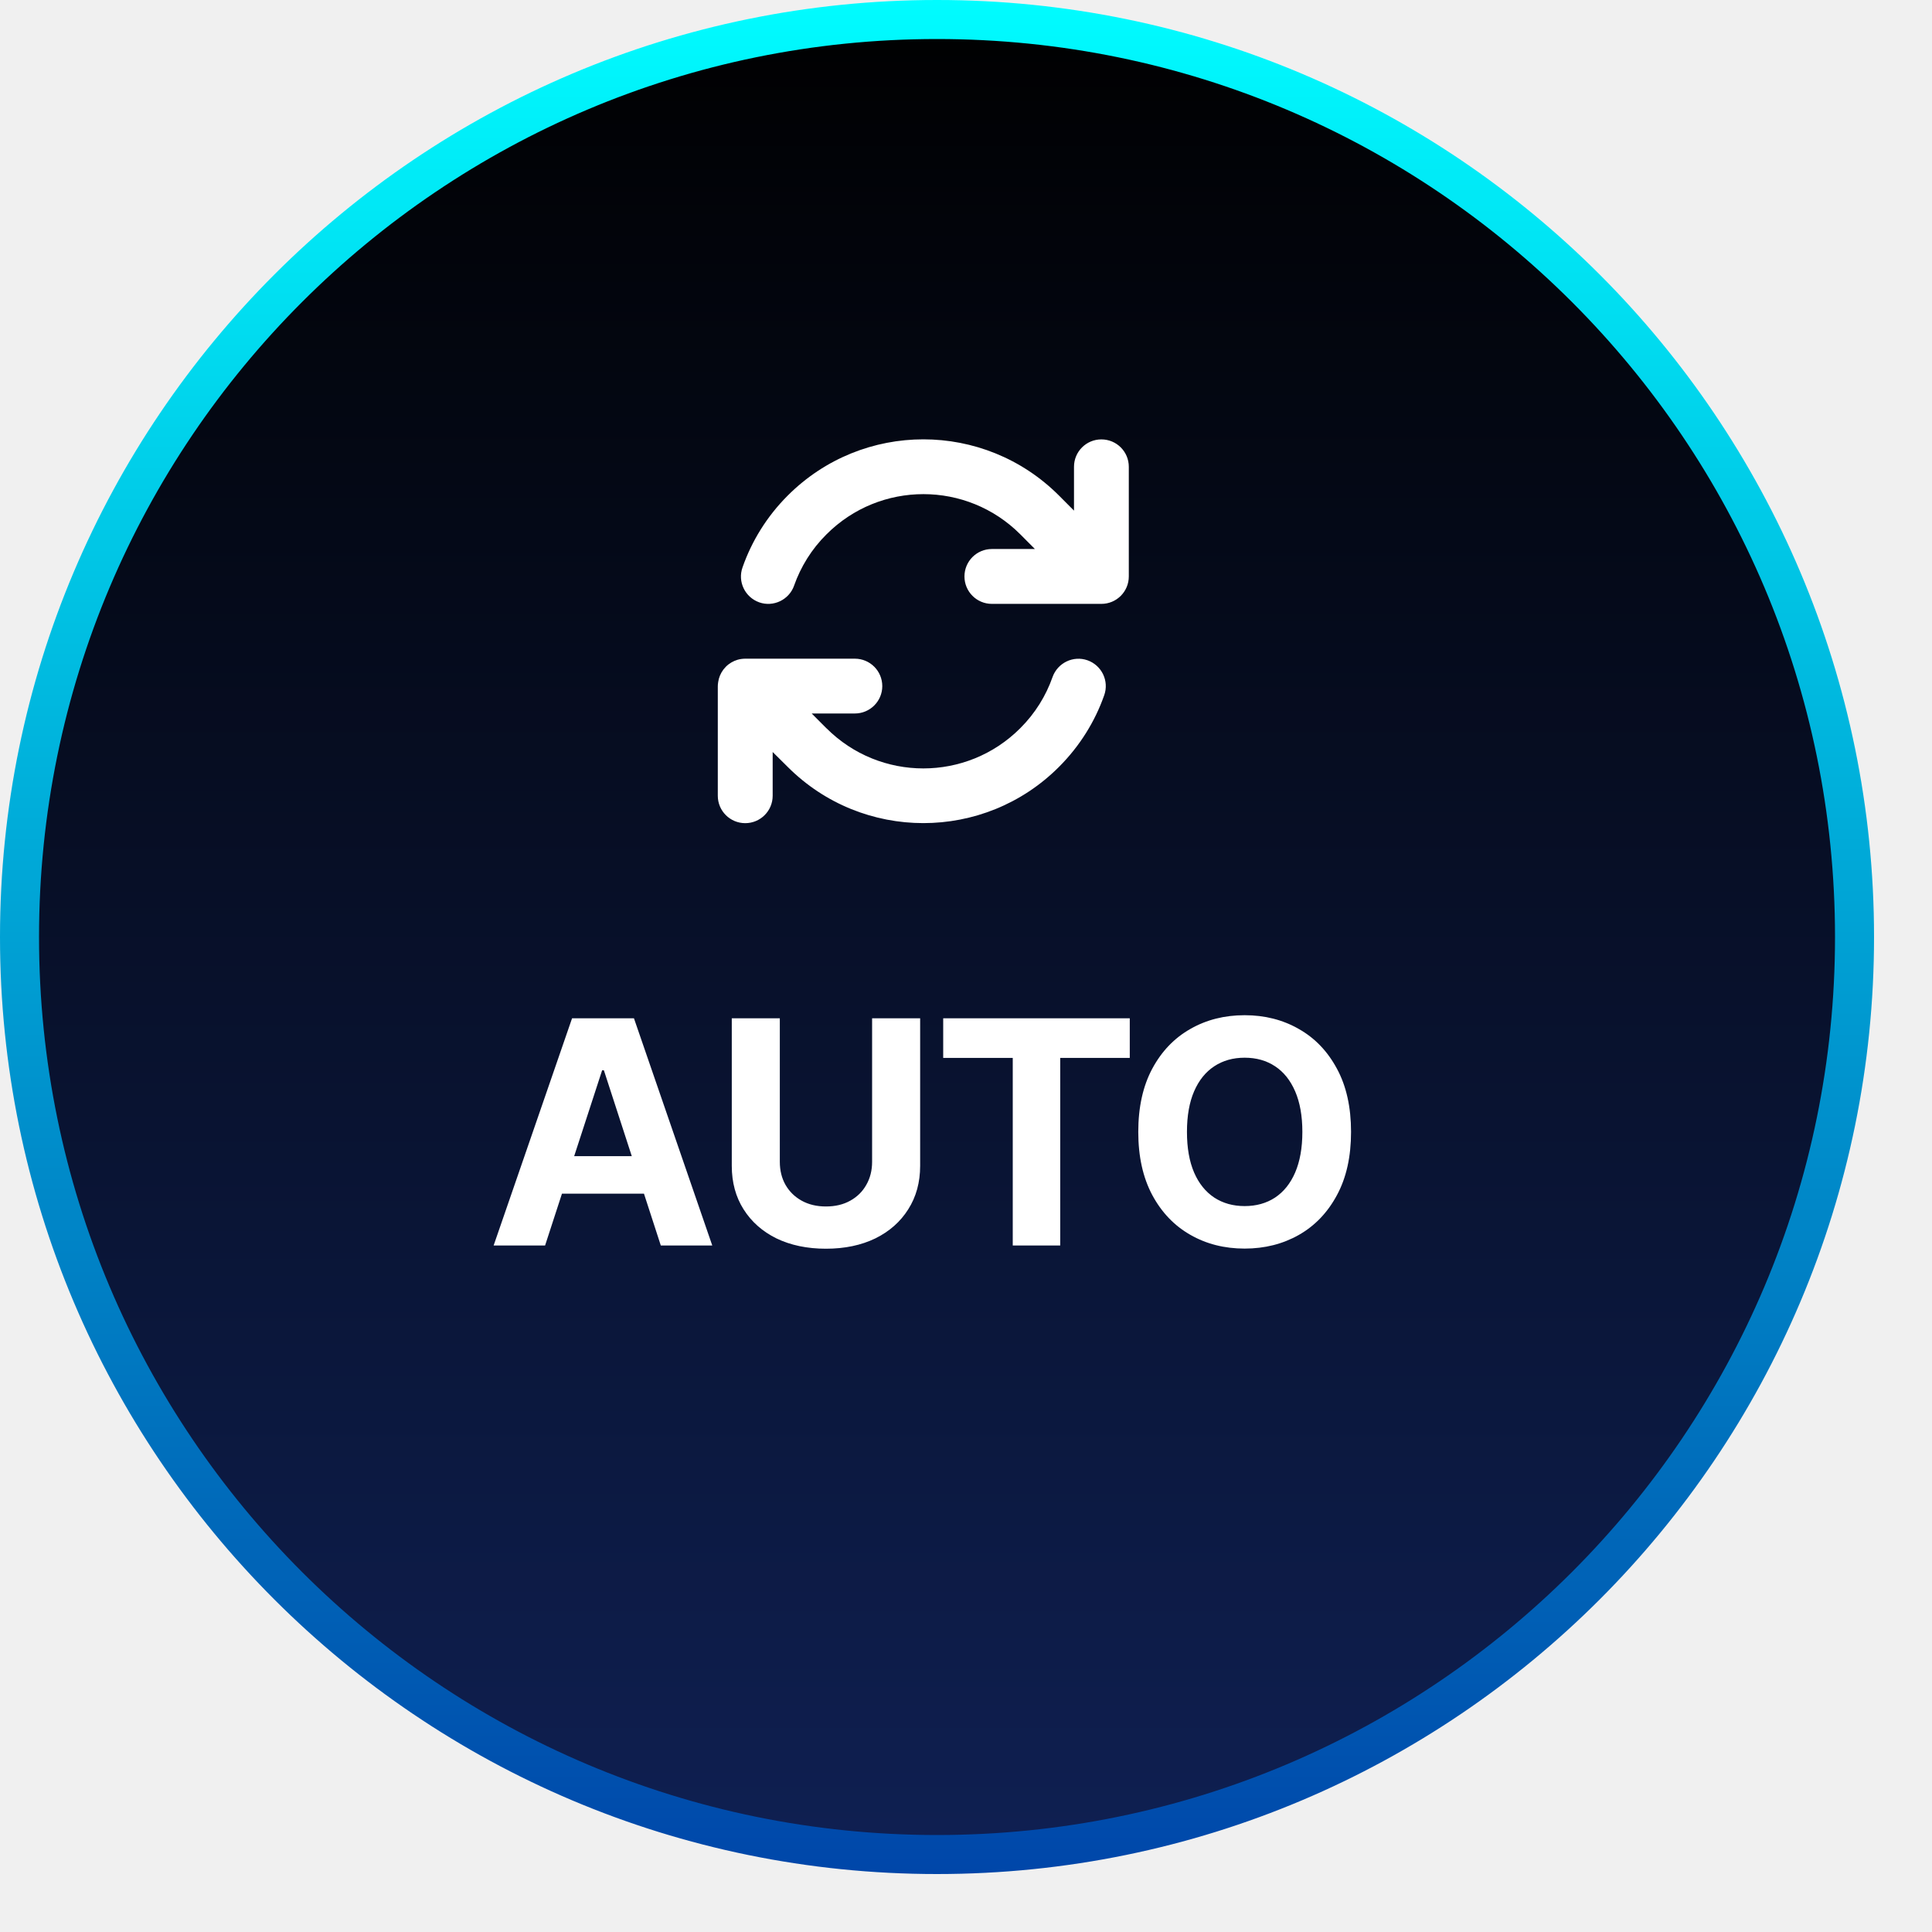
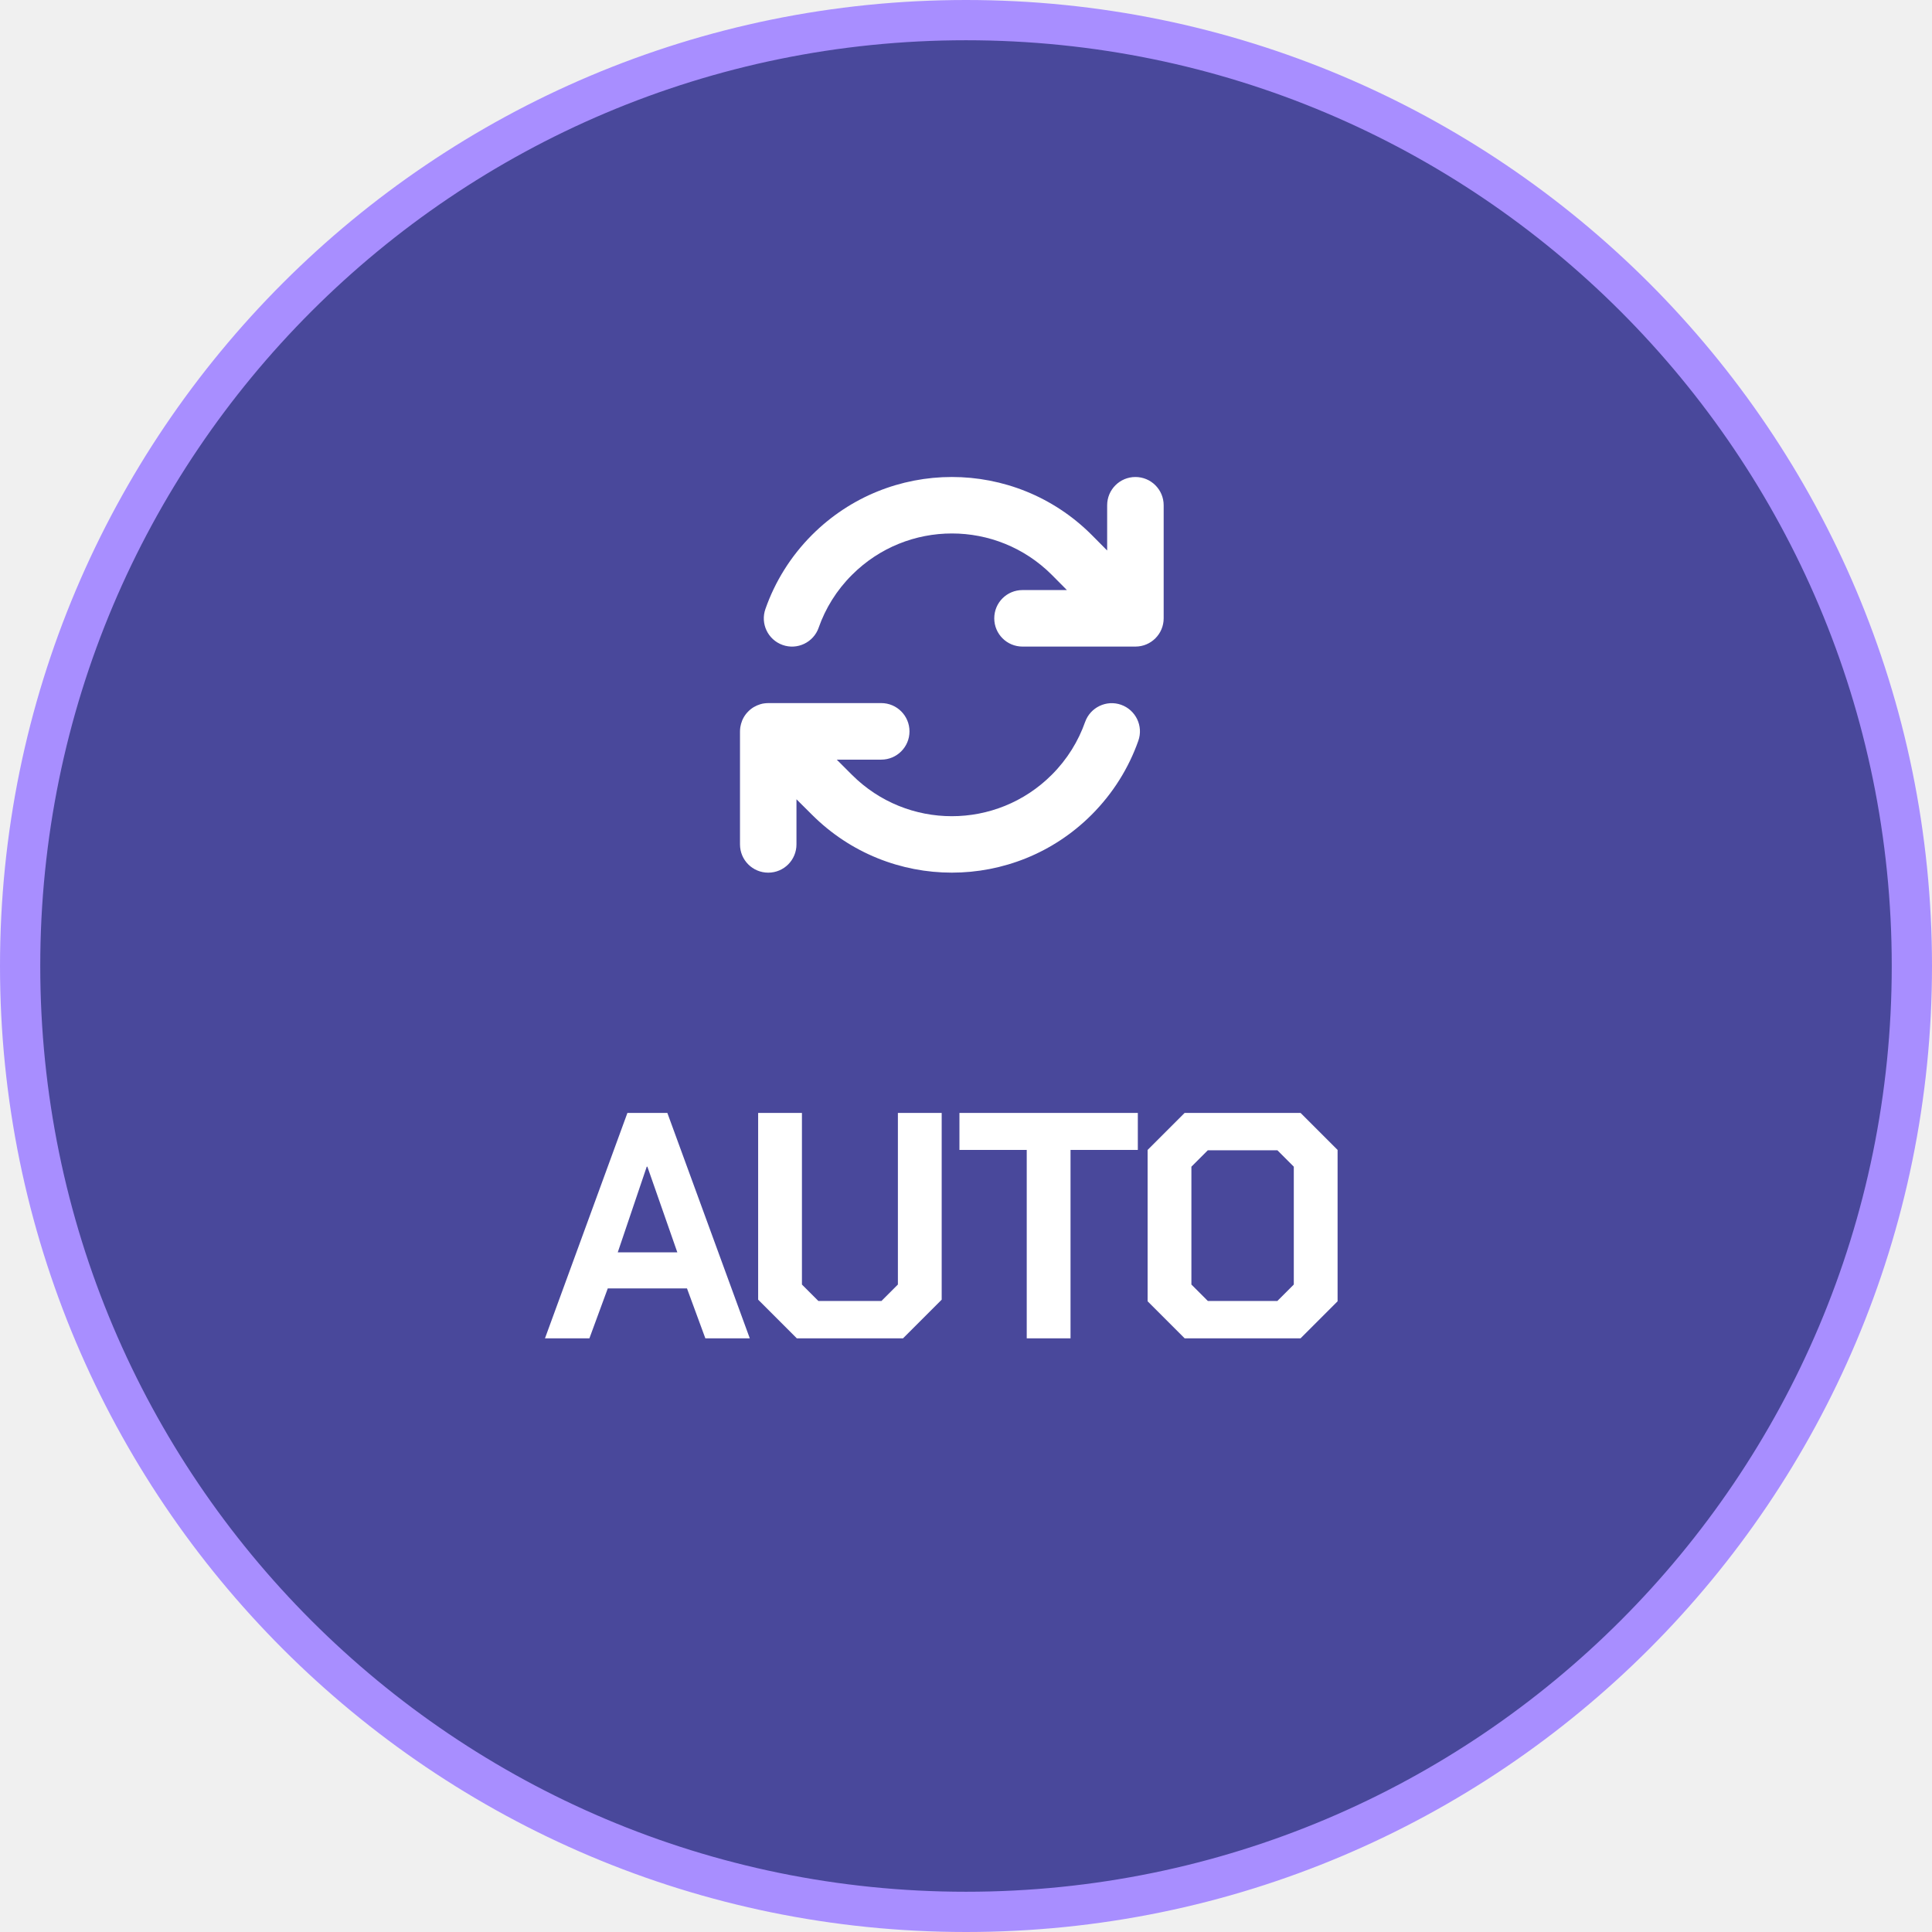
- <svg xmlns="http://www.w3.org/2000/svg" width="30" height="30" viewBox="0 0 30 30" fill="none">
-   <rect x="0.303" y="0.303" width="28.494" height="28.494" rx="14.247" fill="url(#paint0_linear_4888_17929)" />
-   <rect x="0.303" y="0.303" width="28.494" height="28.494" rx="14.247" stroke="url(#paint1_linear_4888_17929)" stroke-width="0.606" />
-   <g clip-path="url(#clip0_4888_17929)">
-     <g clip-path="url(#clip1_4888_17929)">
-       <path d="M12.331 9.092C12.434 8.802 12.6 8.529 12.834 8.297C13.665 7.465 15.012 7.465 15.843 8.297L16.07 8.525H15.402C15.166 8.525 14.976 8.716 14.976 8.951C14.976 9.186 15.166 9.377 15.402 9.377H17.097H17.102C17.338 9.377 17.528 9.186 17.528 8.951V7.248C17.528 7.013 17.338 6.823 17.102 6.823C16.867 6.823 16.677 7.013 16.677 7.248V7.929L16.444 7.695C15.281 6.531 13.395 6.531 12.232 7.695C11.907 8.02 11.673 8.402 11.53 8.81C11.451 9.032 11.568 9.274 11.789 9.353C12.009 9.431 12.253 9.314 12.331 9.093V9.092ZM11.452 10.245C11.386 10.265 11.322 10.301 11.27 10.354C11.217 10.408 11.181 10.472 11.162 10.541C11.159 10.557 11.155 10.574 11.152 10.591C11.148 10.614 11.146 10.636 11.146 10.659V12.357C11.146 12.592 11.337 12.782 11.572 12.782C11.807 12.782 11.998 12.592 11.998 12.357V11.677L12.232 11.909C13.395 13.072 15.281 13.072 16.443 11.909C16.767 11.585 17.003 11.203 17.146 10.796C17.225 10.574 17.108 10.332 16.887 10.253C16.666 10.175 16.423 10.292 16.344 10.513C16.242 10.803 16.076 11.075 15.842 11.308C15.011 12.14 13.664 12.14 12.833 11.308L12.831 11.307L12.604 11.079H13.274C13.509 11.079 13.7 10.889 13.7 10.654C13.7 10.418 13.509 10.228 13.274 10.228H11.577C11.556 10.228 11.535 10.229 11.514 10.232C11.492 10.235 11.472 10.239 11.452 10.245Z" fill="white" />
+ <svg xmlns="http://www.w3.org/2000/svg" width="48" height="48" viewBox="0 0 48 48" fill="none">
+   <rect x="0.5" y="0.5" width="47" height="47" rx="23.5" fill="#49489B" />
+   <rect x="0.5" y="0.5" width="47" height="47" rx="23.5" stroke="#A88EFF" />
+   <g clip-path="url(#clip0_4725_12175)">
+     <g clip-path="url(#clip1_4725_12175)">
+       <path d="M20.339 15.595C20.508 15.116 20.782 14.666 21.168 14.282C22.539 12.911 24.761 12.911 26.132 14.282L26.507 14.66H25.404C25.015 14.66 24.702 14.973 24.702 15.362C24.702 15.75 25.015 16.064 25.404 16.064H28.2H28.209C28.597 16.064 28.911 15.75 28.911 15.362V12.553C28.911 12.165 28.597 11.851 28.209 11.851C27.821 11.851 27.507 12.165 27.507 12.553V13.677L27.123 13.29C25.204 11.371 22.094 11.371 20.174 13.29C19.639 13.826 19.253 14.456 19.017 15.129C18.887 15.496 19.08 15.895 19.444 16.024C19.808 16.154 20.21 15.961 20.339 15.597V15.595ZM18.889 17.497C18.78 17.53 18.674 17.589 18.589 17.677C18.501 17.765 18.442 17.87 18.411 17.984C18.404 18.01 18.398 18.039 18.393 18.067C18.387 18.105 18.385 18.142 18.385 18.179V20.979C18.385 21.367 18.698 21.681 19.087 21.681C19.475 21.681 19.788 21.367 19.788 20.979V19.858L20.174 20.242C22.094 22.16 25.204 22.16 27.121 20.242C27.656 19.706 28.044 19.077 28.281 18.405C28.411 18.039 28.218 17.64 27.854 17.51C27.489 17.381 27.088 17.574 26.959 17.938C26.79 18.416 26.515 18.866 26.13 19.25C24.759 20.621 22.537 20.621 21.166 19.25L21.164 19.248L20.789 18.873H21.894C22.282 18.873 22.596 18.559 22.596 18.171C22.596 17.782 22.282 17.468 21.894 17.468H19.095C19.06 17.468 19.025 17.471 18.99 17.475C18.955 17.479 18.922 17.486 18.889 17.497Z" fill="white" />
    </g>
  </g>
-   <path d="M8.464 19.34H7.665L8.883 15.812H9.844L11.06 19.34H10.261L9.377 16.619H9.35L8.464 19.34ZM8.414 17.953H10.302V18.535H8.414V17.953ZM13.542 15.812H14.288V18.103C14.288 18.36 14.226 18.585 14.103 18.778C13.982 18.971 13.811 19.122 13.592 19.23C13.373 19.336 13.117 19.39 12.825 19.39C12.533 19.39 12.277 19.336 12.057 19.23C11.838 19.122 11.668 18.971 11.546 18.778C11.424 18.585 11.363 18.36 11.363 18.103V15.812H12.109V18.04C12.109 18.174 12.138 18.293 12.197 18.398C12.257 18.502 12.34 18.584 12.448 18.644C12.556 18.704 12.682 18.734 12.825 18.734C12.97 18.734 13.096 18.704 13.203 18.644C13.311 18.584 13.394 18.502 13.452 18.398C13.512 18.293 13.542 18.174 13.542 18.04V15.812ZM14.646 16.427V15.812H17.543V16.427H16.463V19.34H15.726V16.427H14.646ZM20.979 17.576C20.979 17.961 20.906 18.288 20.76 18.558C20.615 18.828 20.418 19.034 20.168 19.176C19.919 19.317 19.638 19.388 19.327 19.388C19.014 19.388 18.732 19.317 18.483 19.174C18.234 19.032 18.037 18.826 17.892 18.556C17.748 18.286 17.675 17.96 17.675 17.576C17.675 17.192 17.748 16.864 17.892 16.595C18.037 16.325 18.234 16.119 18.483 15.978C18.732 15.835 19.014 15.764 19.327 15.764C19.638 15.764 19.919 15.835 20.168 15.978C20.418 16.119 20.615 16.325 20.76 16.595C20.906 16.864 20.979 17.192 20.979 17.576ZM20.223 17.576C20.223 17.327 20.185 17.117 20.111 16.946C20.037 16.775 19.933 16.645 19.799 16.557C19.665 16.468 19.507 16.424 19.327 16.424C19.147 16.424 18.99 16.468 18.855 16.557C18.721 16.645 18.616 16.775 18.542 16.946C18.468 17.117 18.431 17.327 18.431 17.576C18.431 17.825 18.468 18.035 18.542 18.207C18.616 18.378 18.721 18.507 18.855 18.596C18.99 18.684 19.147 18.728 19.327 18.728C19.507 18.728 19.665 18.684 19.799 18.596C19.933 18.507 20.037 18.378 20.111 18.207C20.185 18.035 20.223 17.825 20.223 17.576Z" fill="white" />
+   <path d="M15.588 27.65H16.58L18.628 33.25H17.524L17.068 32.01H15.1L14.644 33.25H13.54L15.588 27.65ZM16.828 31.114L16.084 28.986H16.068L15.348 31.114H16.828ZM18.836 32.29V27.65H19.924V31.914L20.332 32.322H21.9L22.308 31.914V27.65H23.396V32.29L22.436 33.25H19.796L18.836 32.29ZM25.509 28.57H23.837V27.65H28.269V28.57H26.597V33.25H25.509V28.57ZM28.512 32.33V28.57L29.432 27.65H32.312L33.232 28.57V32.33L32.312 33.25H29.432L28.512 32.33ZM31.736 32.322L32.144 31.914V28.986L31.736 28.578H30.008L29.6 28.986V31.914L30.008 32.322H31.736Z" fill="white" />
  <defs>
-     <linearGradient id="paint0_linear_4888_17929" x1="14.55" y1="29.1" x2="14.55" y2="0" gradientUnits="userSpaceOnUse">
-       <stop stop-color="#0F2053" />
-       <stop offset="1" />
-     </linearGradient>
-     <linearGradient id="paint1_linear_4888_17929" x1="14.55" y1="0" x2="14.55" y2="29.1" gradientUnits="userSpaceOnUse">
-       <stop stop-color="#00FCFF" />
-       <stop offset="1" stop-color="#0046A9" />
-     </linearGradient>
-     <clipPath id="clip0_4888_17929">
-       <rect width="6.808" height="6.366" fill="white" transform="translate(11.1465 6.76172)" />
+     <clipPath id="clip0_4725_12175">
+       <rect width="11.23" height="10.5" fill="white" transform="translate(18.3848 11.75)" />
    </clipPath>
-     <clipPath id="clip1_4888_17929">
-       <rect width="6.808" height="6.366" fill="white" transform="translate(11.1465 6.76172)" />
+     <clipPath id="clip1_4725_12175">
+       <rect width="11.23" height="10.5" fill="white" transform="translate(18.3848 11.75)" />
    </clipPath>
  </defs>
</svg>
